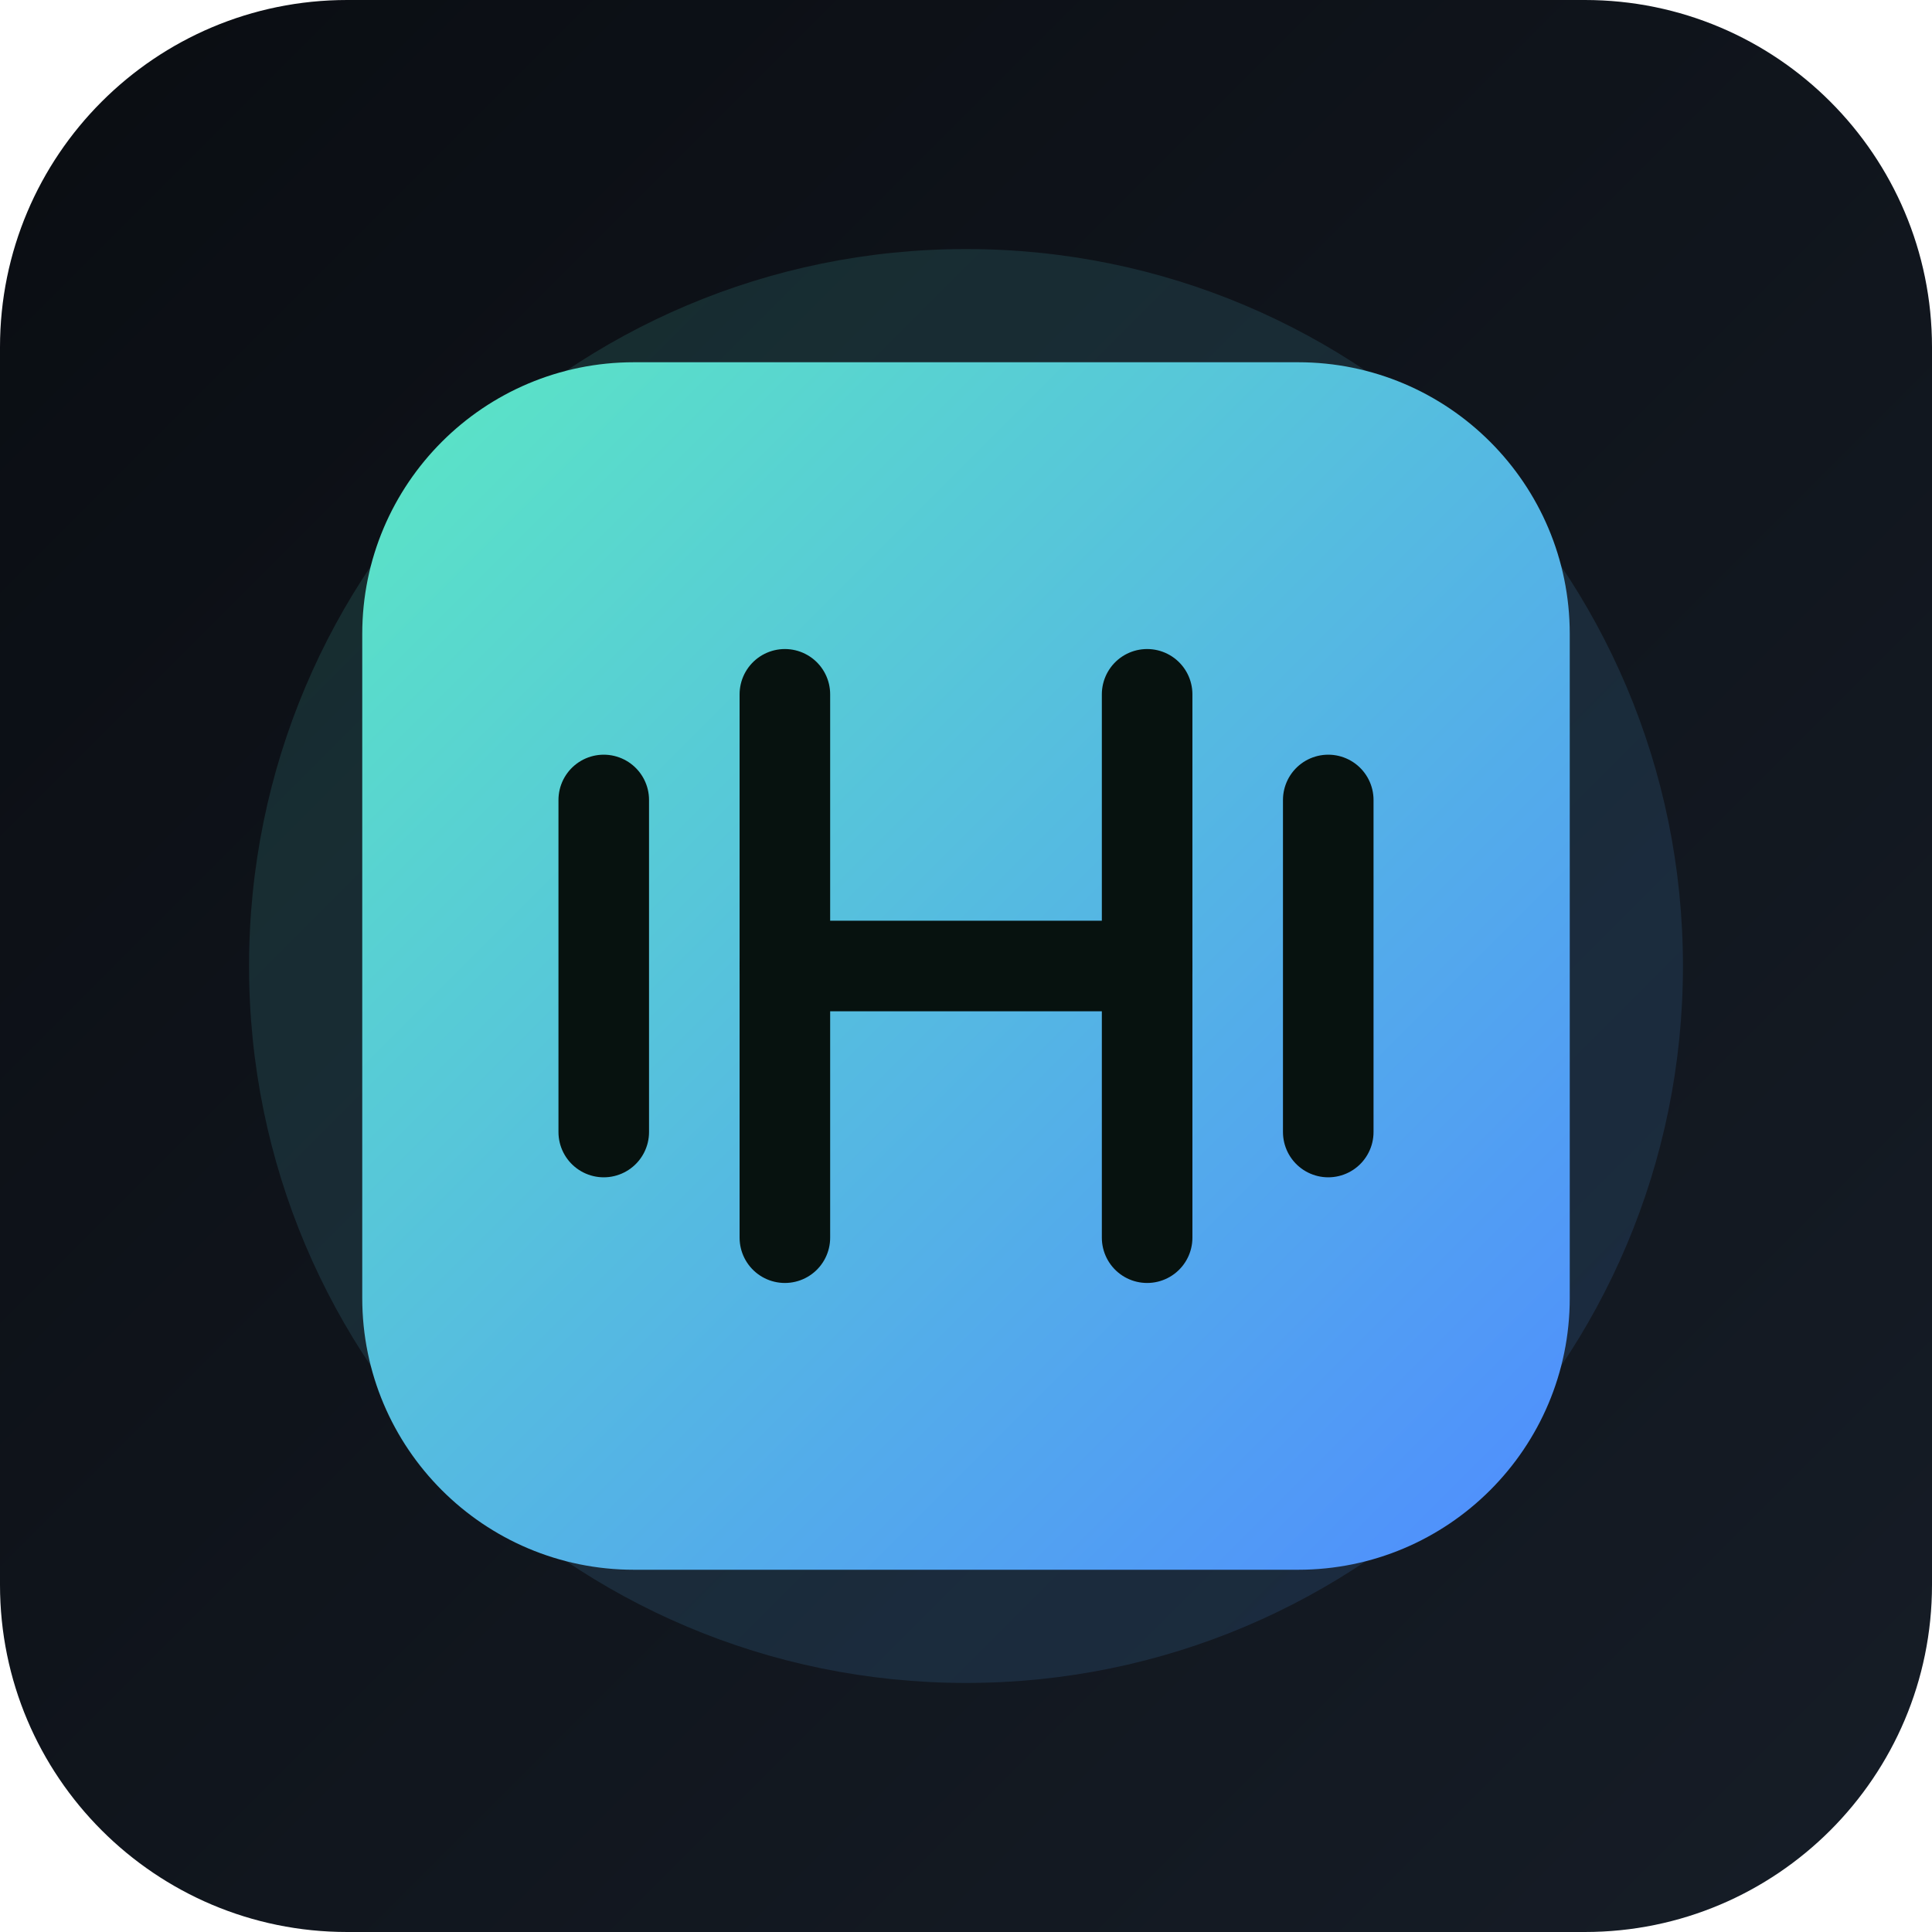
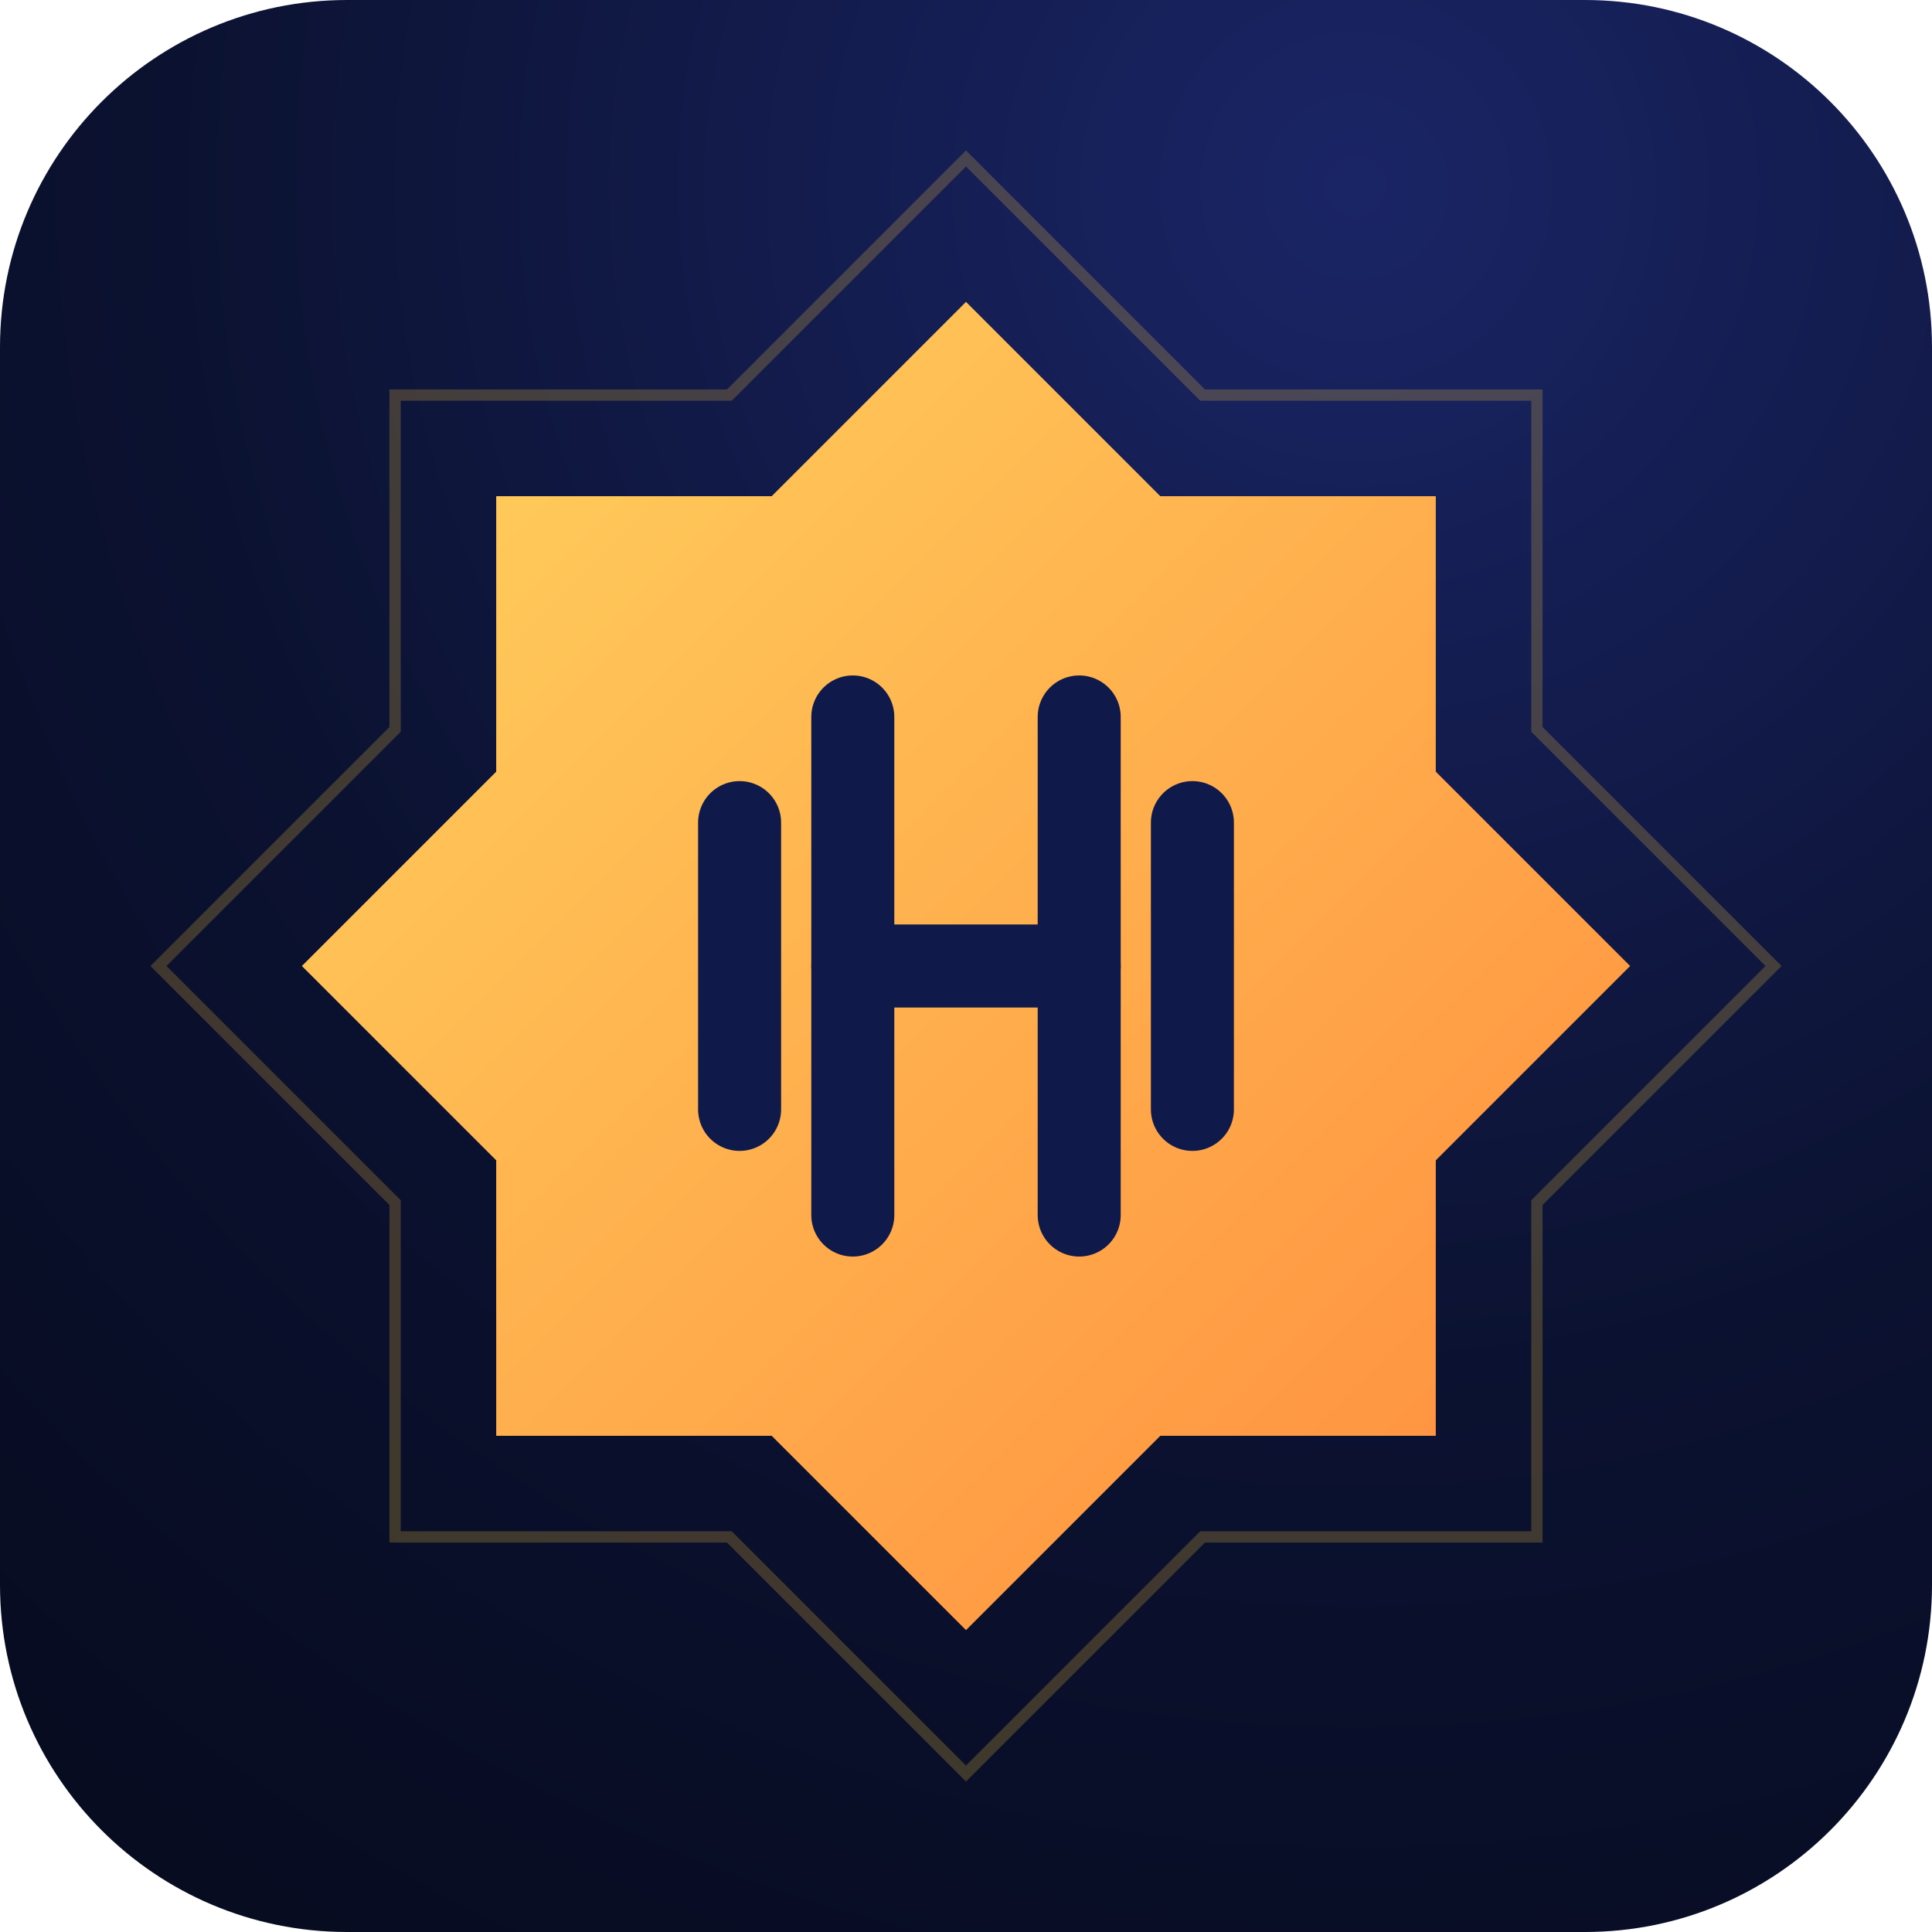
<svg xmlns="http://www.w3.org/2000/svg" width="512" height="512" viewBox="0 0 512 512">
  <defs>
-     <linearGradient id="bg" x1="0%" y1="0%" x2="100%" y2="100%">
-       <stop offset="0%" stop-color="#0A0D12" />
-       <stop offset="100%" stop-color="#161D27" />
-     </linearGradient>
+     <radialGradient id="bg" cx="70%" cy="10%" r="110%">
+       <stop offset="0%" stop-color="#1a2566" />
+       <stop offset="55%" stop-color="#0b1231" />
+       <stop offset="100%" stop-color="#070b1f" />
+     </radialGradient>
    <linearGradient id="brand" x1="0%" y1="0%" x2="100%" y2="100%">
-       <stop offset="0%" stop-color="#5BE7C4" />
-       <stop offset="100%" stop-color="#4F8CFF" />
+       <stop offset="0%" stop-color="#ffd45e" />
+       <stop offset="100%" stop-color="#ff8a3d" />
    </linearGradient>
  </defs>
  <rect width="512" height="512" rx="92" fill="url(#bg)" />
-   <circle cx="256" cy="256" r="190" fill="url(#brand)" opacity="0.14" />
-   <g transform="translate(96,96)">
-     <rect x="0" y="0" width="320" height="320" rx="72" fill="url(#brand)" />
-     <g stroke="#07120F" stroke-width="24" stroke-linecap="round">
-       <path d="M64 116 v88" />
-       <path d="M112 88 v144" />
-       <path d="M208 88 v144" />
-       <path d="M256 116 v88" />
-       <path d="M112 160 h96" />
-     </g>
+   <path d="M256.0 42.0 L318.7 104.7 L407.3 104.7 L407.3 193.3 L470.0 256.0 L407.3 318.7 L407.3 407.3 L318.7 407.3 L256.0 470.0 L193.3 407.3 L104.7 407.3 L104.7 318.7 L42.0 256.0 L104.7 193.3 L104.7 104.7 L193.3 104.7Z" fill="none" stroke="#ffc83d" stroke-opacity=".22" stroke-width="3" />
+   <path d="M256.0 80.0 L307.5 131.5 L380.5 131.5 L380.5 204.5 L432.0 256.0 L380.5 307.5 L380.5 380.5 L307.5 380.5 L256.0 432.0 L204.5 380.5 L131.5 380.5 L131.5 307.5 L80.0 256.0 L131.5 204.5 L131.5 131.5 L204.5 131.5Z" fill="url(#brand)" />
+   <g stroke="#101a4a" stroke-width="22" stroke-linecap="round">
+     <path d="M196 218v76" />
+     <path d="M226 190v132" />
+     <path d="M286 190v132" />
+     <path d="M316 218v76" />
+     <path d="M226 256h60" />
  </g>
</svg>
